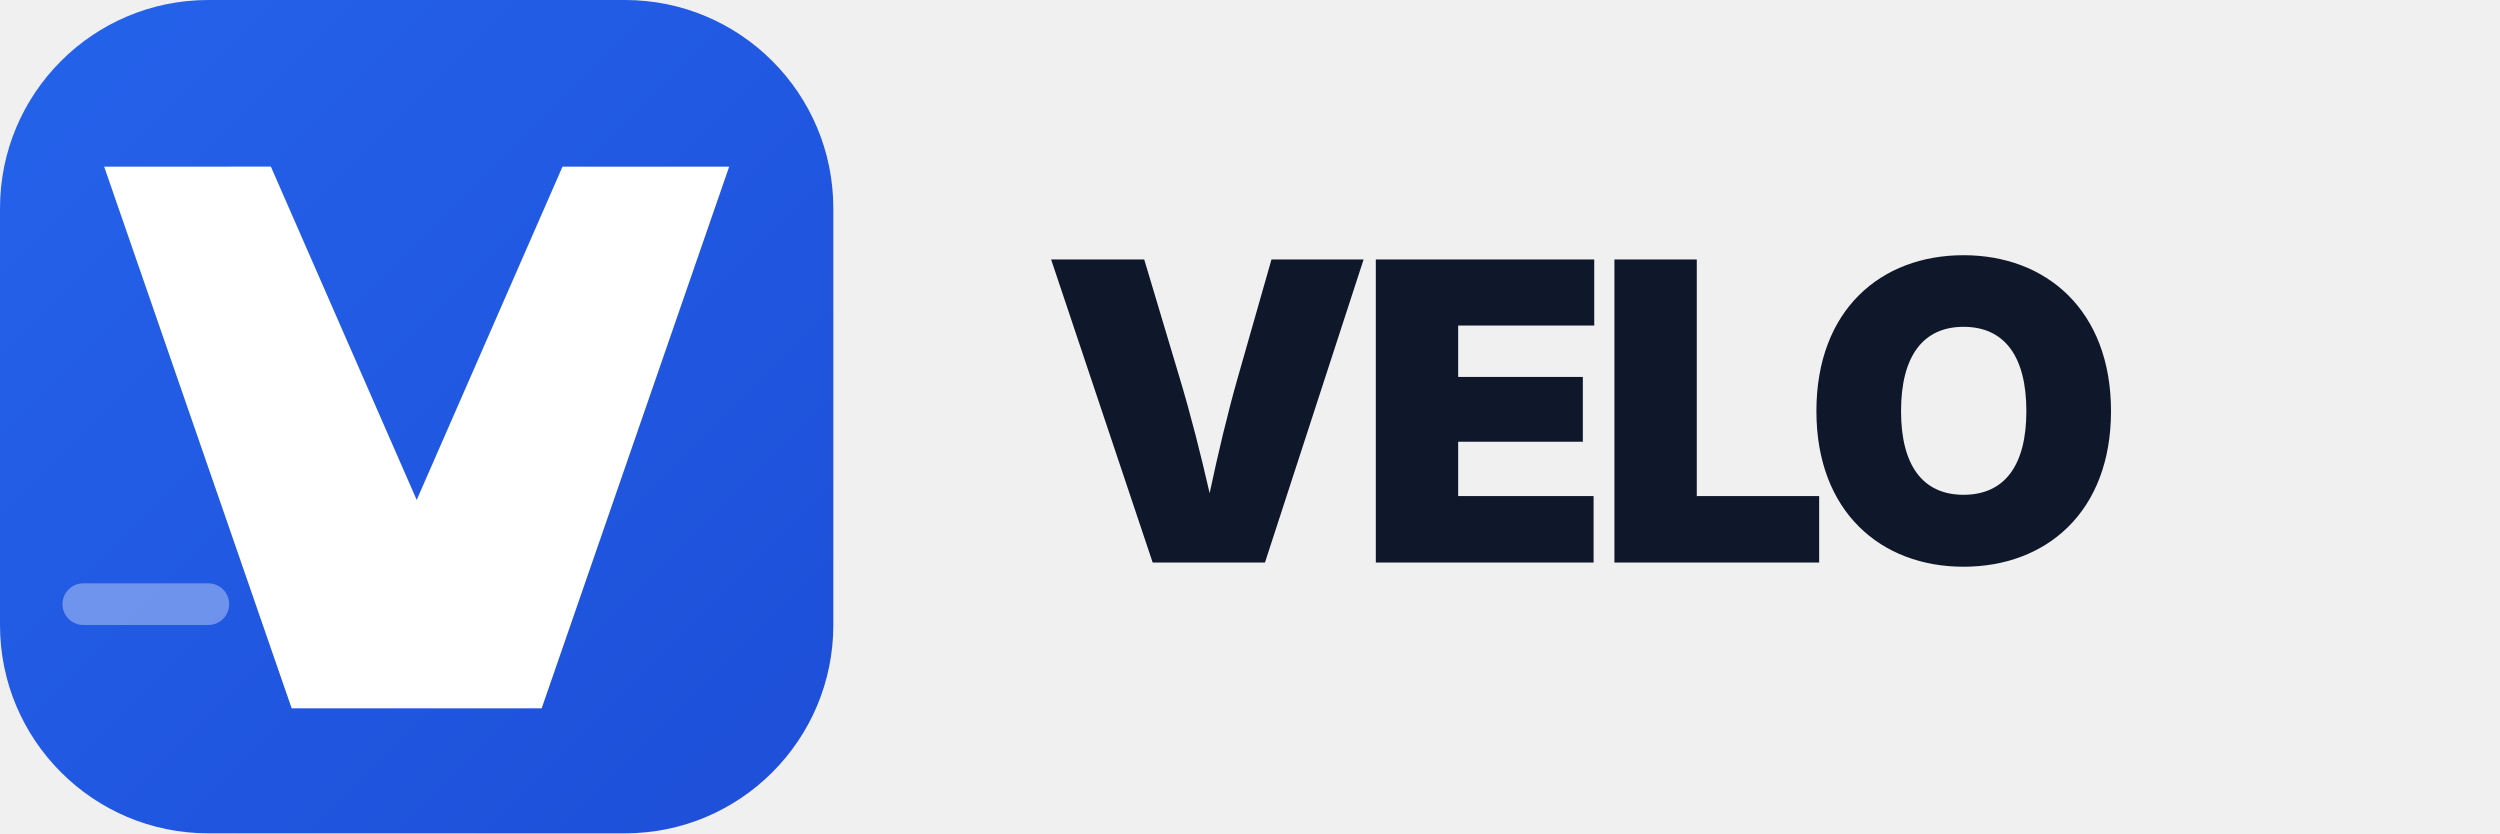
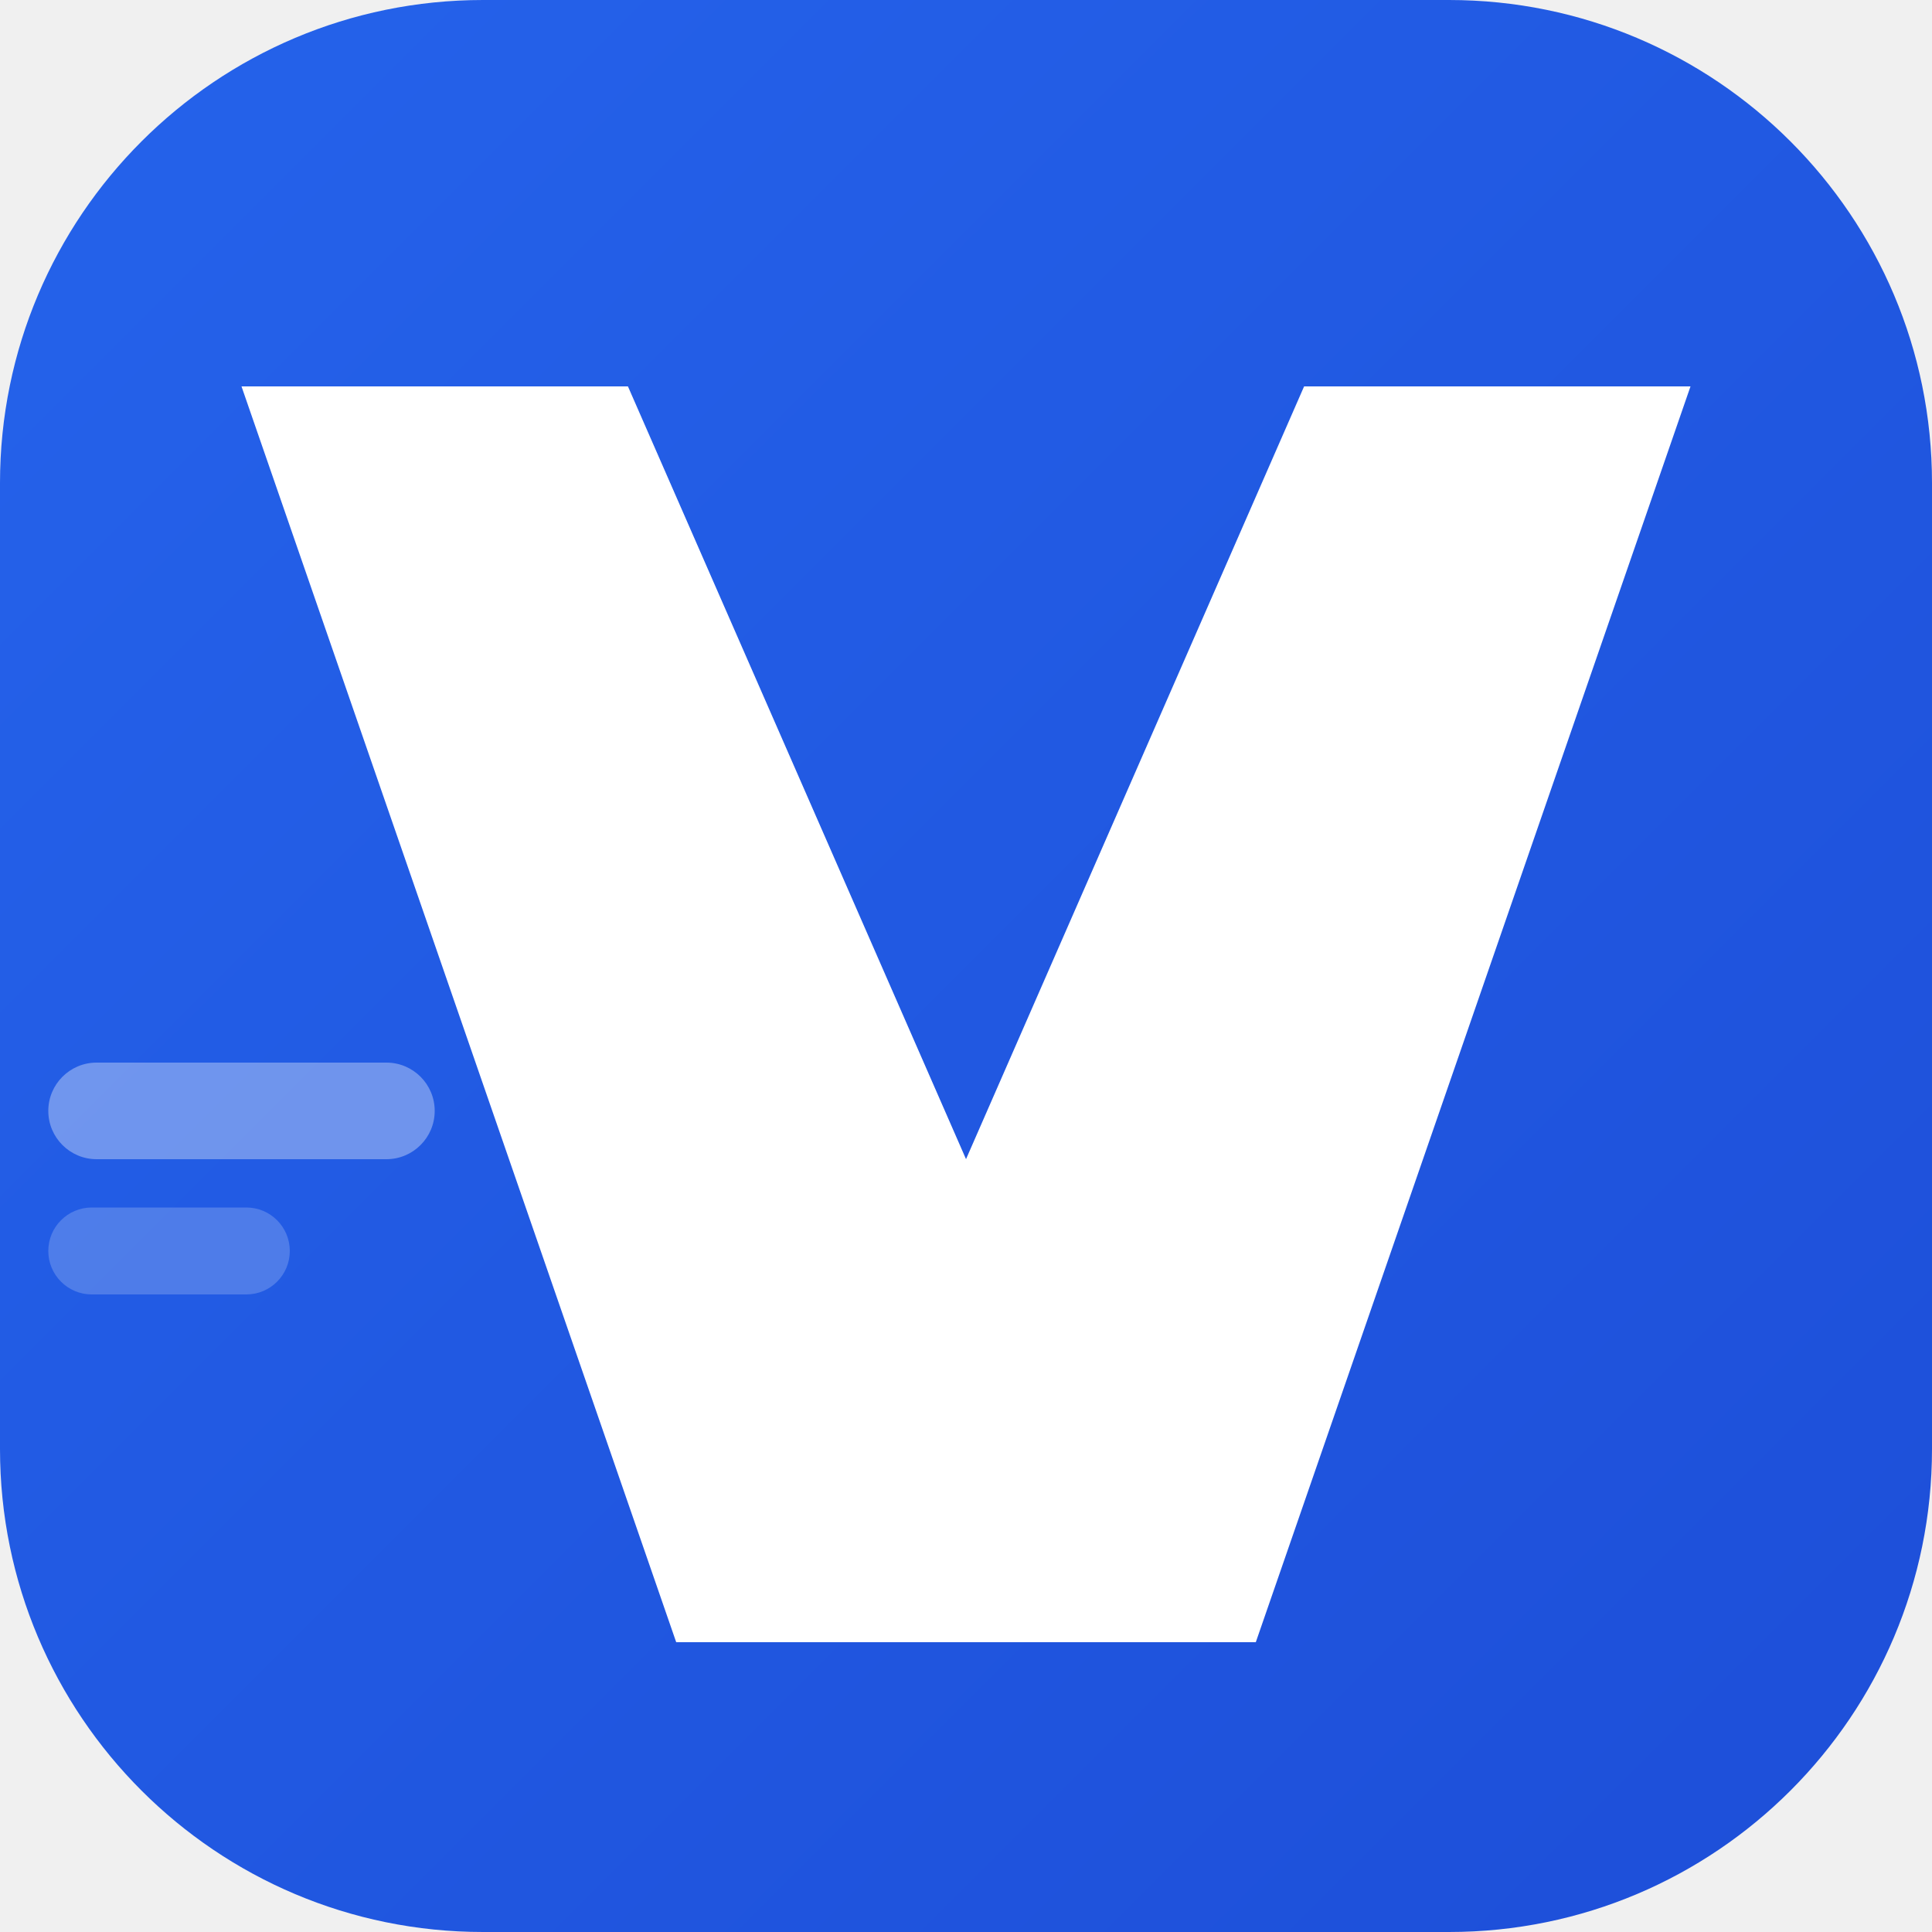
- <svg xmlns="http://www.w3.org/2000/svg" viewBox="0 0 120 40" fill="none">
-   <rect width="40" height="40" rx="10" fill="url(#iconBg)" />
+ <svg xmlns="http://www.w3.org/2000/svg" viewBox="0 0 40 40" fill="none">
+   <rect width="40" height="40" rx="10" fill="url(#bg)" />
  <polygon points="5,8 13,8 20,24 27,8 35,8 26,34 14,34" fill="white" />
  <polygon points="5,8 11,8 18,24 20,24 13,8" fill="white" opacity="0.3" />
-   <rect x="3" y="28" width="8" height="2" rx="1" fill="white" opacity="0.35" />
-   <text x="50" y="27" font-family="system-ui, -apple-system, sans-serif" font-size="20" font-weight="900" letter-spacing="-0.8" fill="#0f172a">VELO</text>
+   <rect x="1" y="22" width="8" height="2" rx="1" fill="white" opacity="0.35" />
+   <rect x="1" y="25" width="5" height="1.8" rx="0.9" fill="white" opacity="0.2" />
  <defs>
-     <linearGradient id="iconBg" x1="0" y1="0" x2="40" y2="40" gradientUnits="userSpaceOnUse">
+     <linearGradient id="bg" x1="0" y1="0" x2="40" y2="40" gradientUnits="userSpaceOnUse">
      <stop offset="0%" stop-color="#2563eb" />
      <stop offset="100%" stop-color="#1d4ed8" />
    </linearGradient>
  </defs>
</svg>
